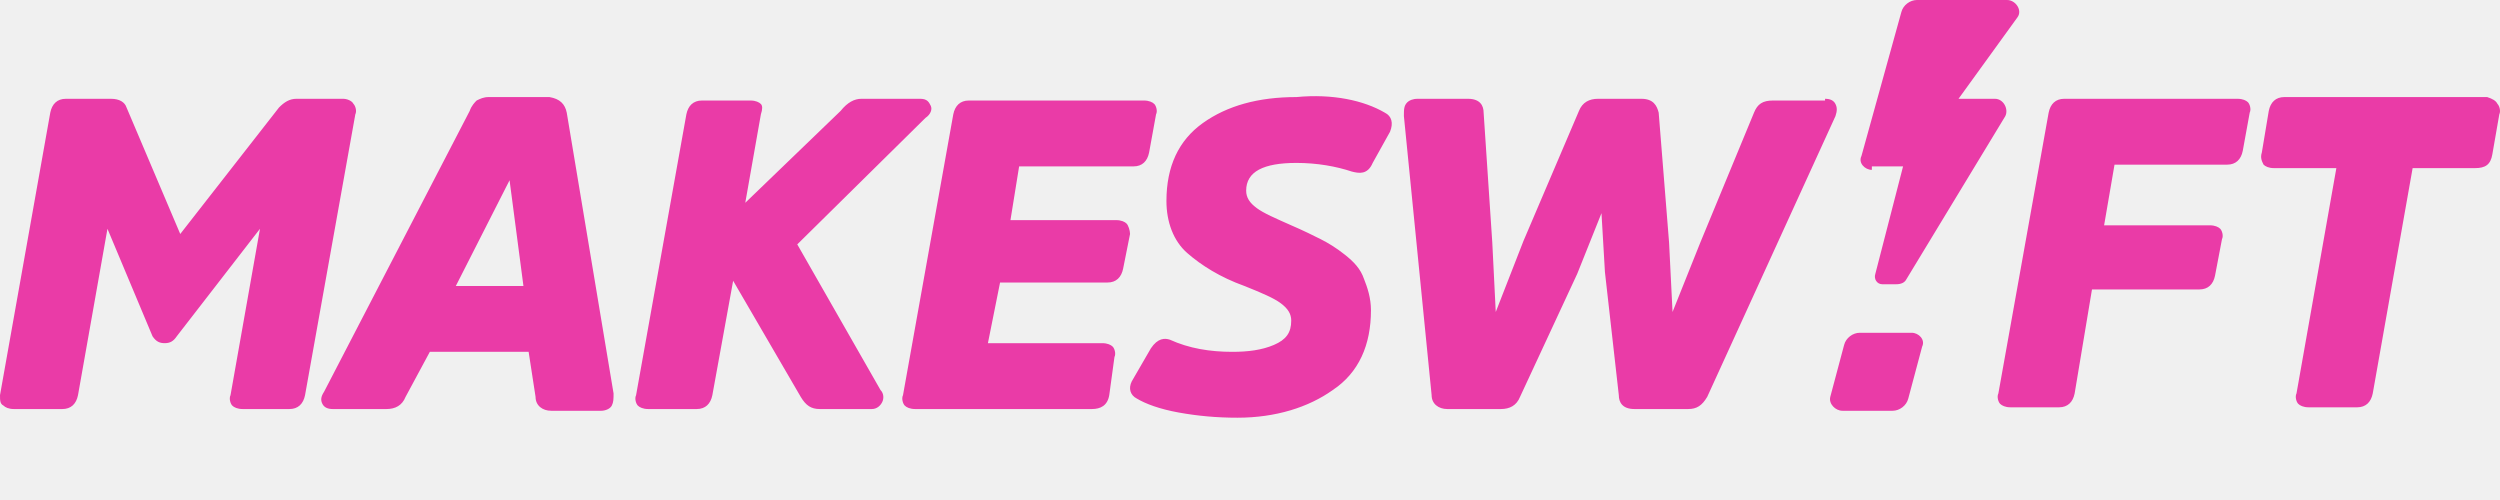
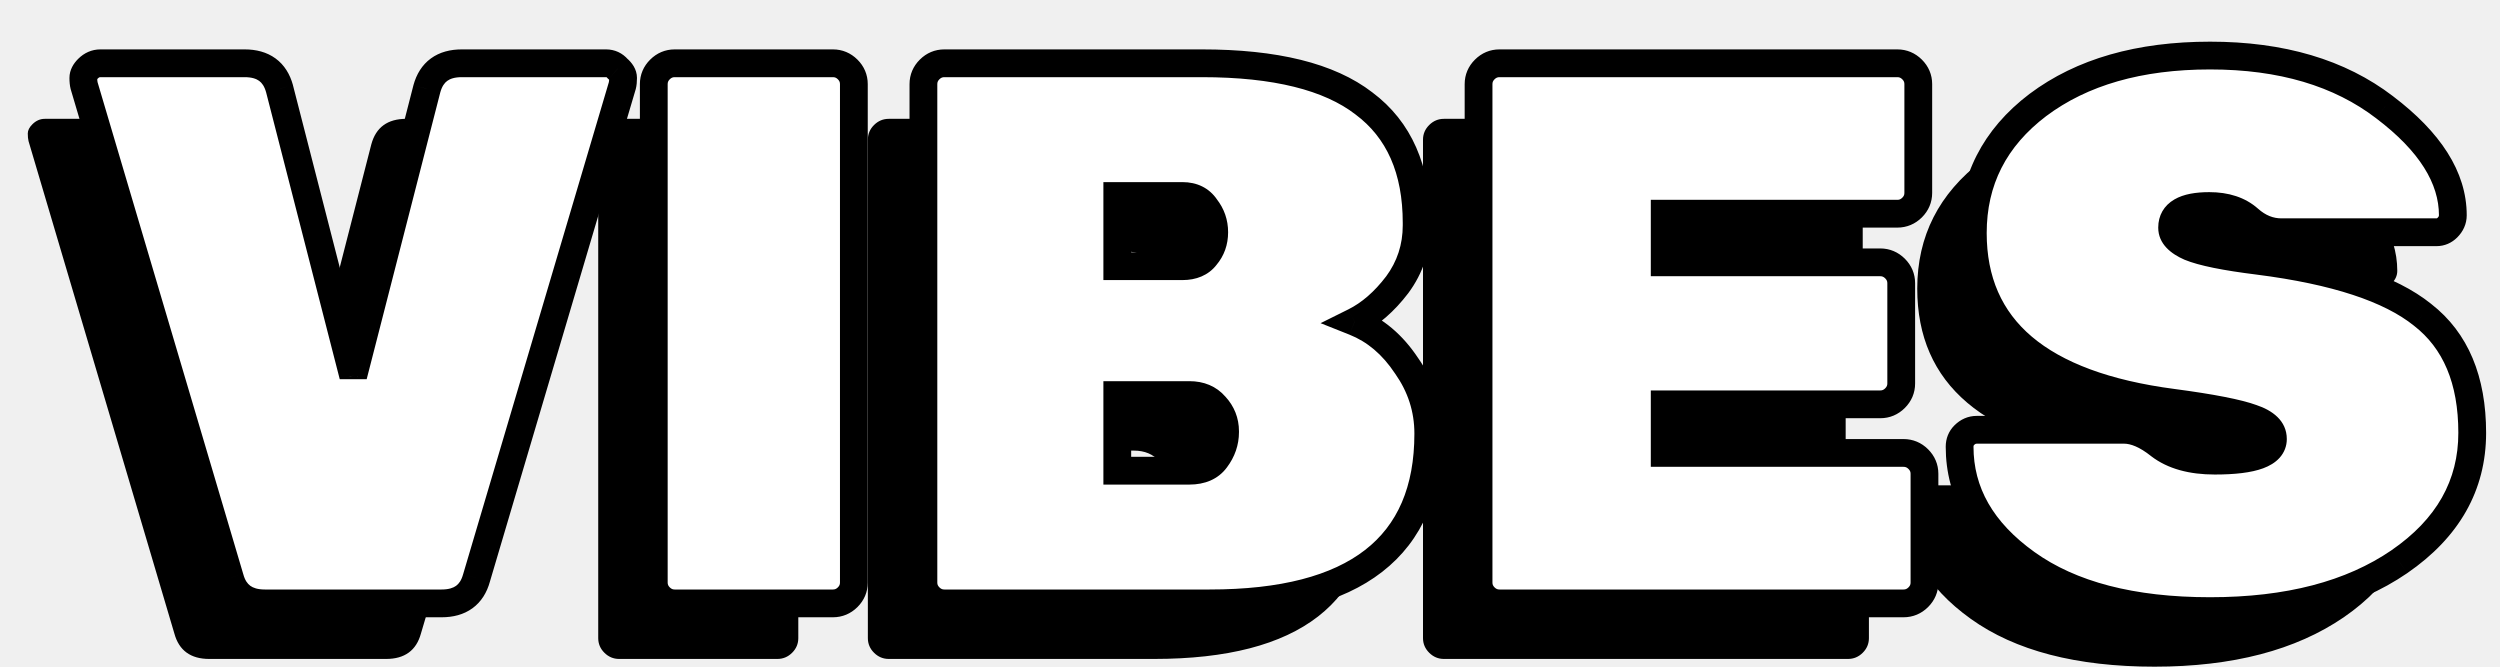
- <svg xmlns="http://www.w3.org/2000/svg" width="120" height="24" viewBox="0 0 120 24" fill="none">
-   <path d="M16.971 4.992C17.055 5.075 17.138 5.324 17.055 5.491L14.642 18.968C14.559 19.384 14.309 19.634 13.893 19.634H11.647C11.398 19.634 11.231 19.551 11.148 19.467C11.065 19.384 10.982 19.135 11.065 18.968L12.479 10.982L8.486 16.14C8.319 16.389 8.153 16.472 7.903 16.472C7.654 16.472 7.487 16.389 7.321 16.14L5.158 10.982L3.744 18.968C3.661 19.384 3.411 19.634 2.995 19.634H0.666C0.416 19.634 0.25 19.551 0.166 19.467C0 19.384 0 19.218 0 18.968L2.413 5.408C2.496 4.992 2.745 4.742 3.161 4.742H5.324C5.74 4.742 5.99 4.908 6.073 5.158L8.652 11.231L13.394 5.158C13.644 4.908 13.893 4.742 14.226 4.742H16.472C16.639 4.742 16.888 4.825 16.971 4.992ZM21.88 13.727H25.125L24.459 8.652L21.88 13.727ZM27.204 5.408L29.451 18.885C29.451 19.135 29.451 19.301 29.367 19.467C29.284 19.634 29.035 19.717 28.868 19.717H26.456C26.04 19.717 25.707 19.467 25.707 19.051L25.374 16.888H20.632L19.467 19.051C19.301 19.467 18.968 19.634 18.552 19.634H15.973C15.724 19.634 15.557 19.551 15.474 19.384C15.391 19.218 15.391 19.051 15.557 18.802L22.546 5.324C22.629 5.075 22.795 4.908 22.878 4.825C23.045 4.742 23.211 4.659 23.461 4.659H26.372C26.872 4.742 27.121 4.992 27.204 5.408ZM38.269 11.73L42.263 18.719C42.429 18.885 42.429 19.135 42.346 19.301C42.263 19.467 42.096 19.634 41.846 19.634H39.351C38.935 19.634 38.685 19.467 38.436 19.051L35.191 13.477L34.193 18.968C34.109 19.384 33.86 19.634 33.444 19.634H31.114C30.865 19.634 30.698 19.551 30.615 19.467C30.532 19.384 30.449 19.135 30.532 18.968L32.945 5.491C33.028 5.075 33.278 4.825 33.694 4.825H36.023C36.273 4.825 36.439 4.908 36.522 4.992C36.605 5.075 36.605 5.241 36.522 5.491L35.773 9.734L40.349 5.324C40.682 4.908 41.015 4.742 41.347 4.742H44.176C44.509 4.742 44.592 4.908 44.675 5.075C44.758 5.241 44.675 5.491 44.425 5.657L38.269 11.73ZM54.076 10.732C54.159 10.815 54.242 11.065 54.242 11.231L53.91 12.895C53.826 13.311 53.577 13.561 53.161 13.561H48.003L47.42 16.472H52.911C53.161 16.472 53.327 16.556 53.41 16.639C53.494 16.722 53.577 16.971 53.494 17.138L53.244 18.968C53.161 19.467 52.828 19.634 52.412 19.634H43.926C43.677 19.634 43.51 19.551 43.427 19.467C43.344 19.384 43.261 19.135 43.344 18.968L45.757 5.491C45.84 5.075 46.089 4.825 46.505 4.825H54.908C55.157 4.825 55.324 4.908 55.407 4.992C55.49 5.075 55.574 5.324 55.49 5.491L55.157 7.321C55.074 7.737 54.825 7.987 54.409 7.987H48.918L48.502 10.566H53.577C53.826 10.566 53.993 10.649 54.076 10.732ZM66.472 5.408C66.805 5.574 66.888 5.907 66.722 6.323L65.889 7.82C65.64 8.403 65.224 8.319 64.891 8.236C64.142 7.987 63.227 7.82 62.229 7.82C60.648 7.82 59.816 8.236 59.816 9.151C59.816 9.484 59.983 9.734 60.316 9.983C60.648 10.233 61.231 10.482 61.979 10.815C62.562 11.065 63.061 11.314 63.394 11.481C63.727 11.647 64.142 11.897 64.558 12.229C64.974 12.562 65.307 12.895 65.474 13.394C65.64 13.81 65.806 14.309 65.806 14.892C65.806 16.556 65.224 17.887 63.976 18.719C62.811 19.551 61.231 20.05 59.4 20.05C58.402 20.05 57.487 19.966 56.572 19.8C55.657 19.634 54.991 19.384 54.575 19.135C54.242 18.968 54.159 18.635 54.326 18.303L55.241 16.722C55.574 16.223 55.906 16.223 56.156 16.306C57.071 16.722 58.069 16.888 59.151 16.888C59.9 16.888 60.565 16.805 61.148 16.556C61.73 16.306 61.979 15.973 61.979 15.391C61.979 15.058 61.813 14.809 61.48 14.559C61.148 14.309 60.565 14.06 59.733 13.727C58.569 13.311 57.653 12.729 56.988 12.146C56.322 11.564 55.989 10.649 55.989 9.65C55.989 7.987 56.572 6.739 57.736 5.907C58.901 5.075 60.399 4.659 62.229 4.659C63.976 4.492 65.474 4.825 66.472 5.408ZM87.603 4.742C87.853 4.742 88.019 4.825 88.102 4.992C88.186 5.158 88.186 5.324 88.102 5.574L81.946 19.051C81.696 19.467 81.447 19.634 81.031 19.634H78.452C77.87 19.634 77.703 19.301 77.703 18.968L77.037 13.061L76.871 10.233L75.706 13.145L72.961 19.051C72.795 19.467 72.462 19.634 72.046 19.634H69.467C69.051 19.634 68.718 19.384 68.718 18.968L67.387 5.574C67.387 5.241 67.387 5.075 67.553 4.908C67.637 4.825 67.803 4.742 68.053 4.742H70.465C71.048 4.742 71.214 5.075 71.214 5.408L71.63 11.647L71.796 14.975L73.127 11.564L75.79 5.324C75.956 4.908 76.289 4.742 76.705 4.742H78.785C79.367 4.742 79.533 5.075 79.617 5.408L80.116 11.647L80.282 14.975L81.613 11.647L84.192 5.408C84.359 4.992 84.608 4.825 85.107 4.825H87.603V4.742ZM107.403 4.742C107.653 4.742 107.819 4.825 107.902 4.908C107.986 4.992 108.069 5.241 107.986 5.408L107.653 7.238C107.57 7.654 107.32 7.903 106.904 7.903H101.497L100.997 10.815H106.072C106.322 10.815 106.488 10.898 106.571 10.982C106.655 11.065 106.738 11.314 106.655 11.481L106.322 13.228C106.239 13.644 105.989 13.893 105.573 13.893H100.415L99.583 18.885C99.5 19.301 99.25 19.551 98.834 19.551H96.505C96.255 19.551 96.089 19.467 96.006 19.384C95.922 19.301 95.839 19.051 95.922 18.885L98.335 5.408C98.418 4.992 98.668 4.742 99.084 4.742H107.403ZM119.882 4.992C119.966 5.075 120.049 5.324 119.966 5.491L119.633 7.404C119.55 7.903 119.3 8.07 118.801 8.07H115.806L113.892 18.885C113.809 19.301 113.56 19.551 113.144 19.551H110.814C110.565 19.551 110.398 19.467 110.315 19.384C110.232 19.301 110.149 19.051 110.232 18.885L112.145 8.07H109.15C108.901 8.07 108.734 7.987 108.651 7.903C108.568 7.737 108.485 7.571 108.568 7.321L108.901 5.324C108.984 4.908 109.234 4.659 109.65 4.659H119.383C119.633 4.742 119.799 4.825 119.882 4.992ZM89.849 8.153C89.517 8.153 89.184 7.82 89.35 7.487L91.264 0.582C91.347 0.25 91.68 0 92.012 0H96.338C96.754 0 97.087 0.499 96.838 0.832L94.009 4.742H95.756C96.172 4.742 96.422 5.241 96.255 5.574L91.513 13.394C91.43 13.561 91.264 13.644 91.014 13.644H90.349C90.099 13.644 89.933 13.394 90.016 13.145L91.347 7.987H89.849V8.153ZM91.763 15.973C92.096 15.973 92.428 16.306 92.262 16.639L91.596 19.135C91.513 19.467 91.18 19.717 90.848 19.717H88.435C88.102 19.717 87.769 19.384 87.853 19.051L88.518 16.556C88.602 16.223 88.934 15.973 89.267 15.973H91.763Z" fill="#EA3BA7" />
+ <svg xmlns="http://www.w3.org/2000/svg" width="90" height="24" viewBox="0 0 90 24" fill="none">
+   <path fillRule="evenodd" clipRule="evenodd" d="M69.021 10.389C69.021 8.5 69.802 6.963 71.366 5.778C72.948 4.593 75.014 4 77.564 4C80.132 4 82.226 4.62 83.845 5.861C85.483 7.102 86.302 8.398 86.302 9.75C86.302 9.917 86.237 10.065 86.107 10.194C85.995 10.306 85.865 10.361 85.716 10.361H80.132C79.704 10.361 79.313 10.204 78.96 9.889C78.606 9.574 78.131 9.417 77.536 9.417C76.642 9.417 76.196 9.676 76.196 10.194C76.196 10.472 76.41 10.704 76.838 10.889C77.284 11.074 78.103 11.241 79.295 11.389C82.068 11.741 84.041 12.389 85.213 13.333C86.404 14.259 87 15.676 87 17.583C87 19.472 86.125 21.018 84.376 22.222C82.645 23.407 80.374 24 77.564 24C74.753 24 72.548 23.426 70.947 22.278C69.347 21.13 68.546 19.732 68.546 18.083C68.546 17.917 68.602 17.778 68.714 17.667C68.844 17.537 68.993 17.472 69.16 17.472H74.465C74.856 17.472 75.284 17.657 75.749 18.028C76.233 18.398 76.894 18.583 77.731 18.583C79.127 18.583 79.825 18.324 79.825 17.806C79.825 17.472 79.574 17.222 79.071 17.056C78.569 16.87 77.62 16.685 76.224 16.5C71.422 15.87 69.021 13.833 69.021 10.389ZM57.929 18.306H66.527C66.732 18.306 66.909 18.38 67.058 18.528C67.207 18.676 67.281 18.852 67.281 19.056V22.972C67.281 23.176 67.207 23.352 67.058 23.5C66.909 23.648 66.732 23.722 66.527 23.722H51.982C51.777 23.722 51.601 23.648 51.452 23.5C51.303 23.352 51.228 23.176 51.228 22.972V5.028C51.228 4.824 51.303 4.648 51.452 4.5C51.601 4.352 51.777 4.278 51.982 4.278H66.304C66.509 4.278 66.686 4.352 66.835 4.5C66.983 4.648 67.058 4.824 67.058 5.028V8.944C67.058 9.148 66.983 9.324 66.835 9.472C66.686 9.62 66.509 9.694 66.304 9.694H57.929V11.444H65.69C65.895 11.444 66.071 11.518 66.22 11.667C66.369 11.815 66.444 11.991 66.444 12.194V15.806C66.444 16.009 66.369 16.185 66.22 16.333C66.071 16.482 65.895 16.556 65.69 16.556H57.929V18.306ZM41.712 10.361C41.712 10.694 41.61 10.982 41.405 11.222C41.219 11.463 40.94 11.583 40.568 11.583H38.222V9.056H40.568C40.94 9.056 41.219 9.194 41.405 9.472C41.61 9.732 41.712 10.028 41.712 10.361ZM38.222 18.945V16.222H40.819C41.21 16.222 41.517 16.352 41.74 16.611C41.982 16.87 42.103 17.176 42.103 17.528V17.556C42.103 17.907 41.991 18.232 41.768 18.528C41.563 18.806 41.247 18.945 40.819 18.945H38.222ZM31.997 23.722H41.545C46.793 23.722 49.418 21.685 49.418 17.611C49.418 16.722 49.157 15.907 48.636 15.167C48.133 14.407 47.51 13.88 46.765 13.583C47.324 13.306 47.836 12.861 48.301 12.25C48.766 11.62 48.999 10.907 48.999 10.111V10.028C48.999 8.102 48.366 6.667 47.1 5.722C45.853 4.759 43.908 4.278 41.266 4.278H31.997C31.792 4.278 31.615 4.352 31.466 4.5C31.317 4.648 31.243 4.824 31.243 5.028V22.972C31.243 23.176 31.317 23.352 31.466 23.5C31.615 23.648 31.792 23.722 31.997 23.722ZM27.985 23.722H22.29C22.085 23.722 21.908 23.648 21.759 23.5C21.61 23.352 21.536 23.176 21.536 22.972V5.028C21.536 4.824 21.61 4.648 21.759 4.5C21.908 4.352 22.085 4.278 22.29 4.278H27.985C28.19 4.278 28.367 4.352 28.516 4.5C28.665 4.648 28.739 4.824 28.739 5.028V22.972C28.739 23.176 28.665 23.352 28.516 23.5C28.367 23.648 28.19 23.722 27.985 23.722ZM19.817 4.278H14.624C13.954 4.278 13.535 4.583 13.368 5.194L10.716 15.528L8.063 5.194C7.896 4.583 7.477 4.278 6.807 4.278H1.614C1.447 4.278 1.298 4.343 1.168 4.472C1.056 4.583 1 4.694 1 4.806C1 4.917 1.009 5.009 1.028 5.083L6.277 22.806C6.444 23.417 6.863 23.722 7.533 23.722H13.898C14.568 23.722 14.987 23.417 15.154 22.806L20.403 5.083C20.422 5.009 20.431 4.917 20.431 4.806C20.431 4.694 20.366 4.583 20.235 4.472C20.124 4.343 19.984 4.278 19.817 4.278Z" fill="black" />
+   <path fillRule="evenodd" clipRule="evenodd" d="M71.021 8.389C71.021 6.5 71.802 4.963 73.366 3.778C74.948 2.593 77.014 2 79.564 2C82.132 2 84.226 2.62 85.845 3.861C87.483 5.102 88.302 6.398 88.302 7.75C88.302 7.917 88.237 8.065 88.107 8.194C87.995 8.306 87.865 8.361 87.716 8.361H82.132C81.704 8.361 81.313 8.204 80.96 7.889C80.606 7.574 80.131 7.417 79.536 7.417C78.642 7.417 78.196 7.676 78.196 8.194C78.196 8.472 78.41 8.704 78.838 8.889C79.284 9.074 80.103 9.241 81.295 9.389C84.068 9.741 86.041 10.389 87.213 11.333C88.404 12.259 89 13.676 89 15.583C89 17.472 88.125 19.018 86.376 20.222C84.645 21.407 82.374 22 79.564 22C76.753 22 74.548 21.426 72.947 20.278C71.347 19.13 70.546 17.732 70.546 16.083C70.546 15.917 70.602 15.778 70.714 15.667C70.844 15.537 70.993 15.472 71.16 15.472H76.465C76.856 15.472 77.284 15.657 77.749 16.028C78.233 16.398 78.894 16.583 79.731 16.583C81.127 16.583 81.825 16.324 81.825 15.806C81.825 15.472 81.574 15.222 81.071 15.056C80.569 14.87 79.62 14.685 78.224 14.5C73.422 13.87 71.021 11.833 71.021 8.389ZM59.929 16.306H68.527C68.732 16.306 68.909 16.38 69.058 16.528C69.207 16.676 69.281 16.852 69.281 17.056V20.972C69.281 21.176 69.207 21.352 69.058 21.5C68.909 21.648 68.732 21.722 68.527 21.722H53.982C53.777 21.722 53.601 21.648 53.452 21.5C53.303 21.352 53.228 21.176 53.228 20.972V3.028C53.228 2.824 53.303 2.648 53.452 2.5C53.601 2.352 53.777 2.278 53.982 2.278H68.304C68.509 2.278 68.686 2.352 68.835 2.5C68.983 2.648 69.058 2.824 69.058 3.028V6.944C69.058 7.148 68.983 7.324 68.835 7.472C68.686 7.62 68.509 7.694 68.304 7.694H59.929V9.444H67.69C67.895 9.444 68.071 9.519 68.22 9.667C68.369 9.815 68.444 9.991 68.444 10.194V13.806C68.444 14.009 68.369 14.185 68.22 14.333C68.071 14.482 67.895 14.556 67.69 14.556H59.929V16.306ZM43.712 8.361C43.712 8.694 43.61 8.982 43.405 9.222C43.219 9.463 42.94 9.583 42.568 9.583H40.222V7.056H42.568C42.94 7.056 43.219 7.194 43.405 7.472C43.61 7.732 43.712 8.028 43.712 8.361ZM40.222 16.945V14.222H42.819C43.21 14.222 43.517 14.352 43.74 14.611C43.982 14.87 44.103 15.176 44.103 15.528V15.556C44.103 15.907 43.991 16.232 43.768 16.528C43.563 16.806 43.247 16.945 42.819 16.945H40.222ZM33.997 21.722H43.545C48.793 21.722 51.418 19.685 51.418 15.611C51.418 14.722 51.157 13.907 50.636 13.167C50.133 12.407 49.51 11.88 48.765 11.583C49.324 11.306 49.836 10.861 50.301 10.25C50.766 9.62 50.999 8.907 50.999 8.111V8.028C50.999 6.102 50.366 4.667 49.1 3.722C47.853 2.759 45.908 2.278 43.266 2.278H33.997C33.792 2.278 33.615 2.352 33.466 2.5C33.317 2.648 33.243 2.824 33.243 3.028V20.972C33.243 21.176 33.317 21.352 33.466 21.5C33.615 21.648 33.792 21.722 33.997 21.722ZM29.985 21.722H24.29C24.085 21.722 23.908 21.648 23.759 21.5C23.61 21.352 23.536 21.176 23.536 20.972V3.028C23.536 2.824 23.61 2.648 23.759 2.5C23.908 2.352 24.085 2.278 24.29 2.278H29.985C30.19 2.278 30.367 2.352 30.516 2.5C30.665 2.648 30.739 2.824 30.739 3.028V20.972C30.739 21.176 30.665 21.352 30.516 21.5C30.367 21.648 30.19 21.722 29.985 21.722ZM21.817 2.278H16.624C15.954 2.278 15.535 2.583 15.368 3.194L12.716 13.528L10.063 3.194C9.896 2.583 9.477 2.278 8.807 2.278H3.614C3.447 2.278 3.298 2.343 3.168 2.472C3.056 2.583 3 2.694 3 2.806C3 2.917 3.009 3.009 3.028 3.083L8.277 20.806C8.444 21.417 8.863 21.722 9.533 21.722H15.898C16.568 21.722 16.987 21.417 17.154 20.806L22.403 3.083C22.422 3.009 22.431 2.917 22.431 2.806C22.431 2.694 22.366 2.583 22.235 2.472C22.124 2.343 21.984 2.278 21.817 2.278Z" fill="white" />
+   <path d="M73.366 3.778L73.066 3.378L73.064 3.379L73.366 3.778ZM85.845 3.861L85.541 4.258L85.543 4.26L85.845 3.861ZM88.107 8.194L87.754 7.84L87.754 7.84L88.107 8.194ZM80.96 7.889L81.292 7.515L81.292 7.515L80.96 7.889ZM78.838 8.889L78.639 9.348L78.646 9.351L78.838 8.889ZM81.295 9.389L81.358 8.893L81.356 8.893L81.295 9.389ZM87.213 11.333L86.9 11.723L86.906 11.728L87.213 11.333ZM86.376 20.222L86.658 20.635L86.659 20.634L86.376 20.222ZM72.947 20.278L72.656 20.684L72.656 20.684L72.947 20.278ZM70.714 15.667L70.361 15.312L70.361 15.312L70.714 15.667ZM77.749 16.028L77.438 16.419L77.445 16.425L77.749 16.028ZM81.071 15.056L80.898 15.525L80.906 15.527L80.914 15.53L81.071 15.056ZM78.224 14.5L78.289 14.004L78.289 14.004L78.224 14.5ZM59.929 16.306H59.429V16.806H59.929V16.306ZM69.058 16.528L68.705 16.882L68.705 16.882L69.058 16.528ZM69.058 21.5L68.705 21.146L68.705 21.146L69.058 21.5ZM53.452 2.5L53.099 2.146L53.099 2.146L53.452 2.5ZM68.835 2.5L69.187 2.146L69.187 2.146L68.835 2.5ZM59.929 7.694V7.194H59.429V7.694H59.929ZM59.929 9.444H59.429V9.944H59.929V9.444ZM68.22 9.667L67.868 10.021L67.868 10.021L68.22 9.667ZM68.22 14.333L68.573 14.688L68.573 14.688L68.22 14.333ZM59.929 14.556V14.056H59.429V14.556H59.929ZM43.405 9.222L43.024 8.898L43.017 8.907L43.01 8.916L43.405 9.222ZM40.222 9.583H39.722V10.083H40.222V9.583ZM40.222 7.056V6.556H39.722V7.056H40.222ZM43.405 7.472L42.99 7.751L43.001 7.767L43.013 7.782L43.405 7.472ZM40.222 14.222V13.722H39.722V14.222H40.222ZM40.222 16.945H39.722V17.445H40.222V16.945ZM43.74 14.611L43.361 14.938L43.368 14.945L43.375 14.952L43.74 14.611ZM43.768 16.528L43.369 16.227L43.366 16.231L43.768 16.528ZM50.636 13.167L50.219 13.443L50.223 13.449L50.227 13.454L50.636 13.167ZM48.765 11.583L48.543 11.136L47.541 11.634L48.581 12.048L48.765 11.583ZM50.301 10.25L50.699 10.553L50.703 10.547L50.301 10.25ZM49.1 3.722L48.795 4.118L48.801 4.123L49.1 3.722ZM33.466 2.5L33.114 2.146L33.114 2.146L33.466 2.5ZM23.759 2.5L23.407 2.146L23.407 2.146L23.759 2.5ZM30.516 2.5L30.868 2.146L30.868 2.146L30.516 2.5ZM15.368 3.194L14.885 3.062L14.883 3.07L15.368 3.194ZM12.716 13.528L12.231 13.652H13.2L12.716 13.528ZM10.063 3.194L10.548 3.07L10.546 3.062L10.063 3.194ZM3.168 2.472L3.52 2.827L3.52 2.827L3.168 2.472ZM3.028 3.083L2.543 3.205L2.546 3.215L2.549 3.225L3.028 3.083ZM8.277 20.806L8.759 20.673L8.756 20.664L8.277 20.806ZM17.154 20.806L16.675 20.664L16.672 20.673L17.154 20.806ZM22.403 3.083L22.882 3.225L22.885 3.215L22.888 3.205L22.403 3.083ZM22.235 2.472L21.857 2.799L21.882 2.828L21.911 2.853L22.235 2.472ZM73.064 3.379C71.381 4.655 70.521 6.337 70.521 8.389H71.521C71.521 6.663 72.224 5.271 73.668 4.176L73.064 3.379ZM79.564 1.5C76.937 1.5 74.757 2.111 73.066 3.378L73.666 4.178C75.139 3.074 77.091 2.5 79.564 2.5V1.5ZM86.149 3.464C84.422 2.141 82.213 1.5 79.564 1.5V2.5C82.051 2.5 84.03 3.1 85.541 4.258L86.149 3.464ZM88.802 7.75C88.802 6.173 87.843 4.747 86.147 3.463L85.543 4.26C87.123 5.456 87.802 6.623 87.802 7.75H88.802ZM88.459 8.549C88.673 8.336 88.802 8.064 88.802 7.75H87.802C87.802 7.769 87.801 7.794 87.754 7.84L88.459 8.549ZM87.716 8.861C88.005 8.861 88.26 8.747 88.459 8.549L87.754 7.84C87.738 7.856 87.73 7.859 87.729 7.86C87.728 7.86 87.728 7.86 87.726 7.86C87.725 7.861 87.722 7.861 87.716 7.861V8.861ZM82.132 8.861H87.716V7.861H82.132V8.861ZM80.627 8.262C81.062 8.649 81.568 8.861 82.132 8.861V7.861C81.84 7.861 81.565 7.758 81.292 7.515L80.627 8.262ZM79.536 7.917C80.042 7.917 80.387 8.048 80.627 8.262L81.292 7.515C80.825 7.1 80.221 6.917 79.536 6.917V7.917ZM78.696 8.194C78.696 8.138 78.707 8.113 78.713 8.103C78.719 8.093 78.734 8.071 78.782 8.044C78.892 7.98 79.121 7.917 79.536 7.917V6.917C79.057 6.917 78.617 6.983 78.28 7.179C77.901 7.398 77.696 7.758 77.696 8.194H78.696ZM79.036 8.43C78.858 8.353 78.766 8.283 78.723 8.237C78.704 8.216 78.698 8.203 78.697 8.2C78.696 8.198 78.696 8.198 78.696 8.194H77.696C77.696 8.786 78.164 9.142 78.639 9.348L79.036 8.43ZM81.356 8.893C80.163 8.744 79.406 8.583 79.029 8.427L78.646 9.351C79.163 9.565 80.044 9.737 81.233 9.885L81.356 8.893ZM87.527 10.944C86.243 9.91 84.156 9.248 81.358 8.893L81.232 9.885C83.98 10.234 85.838 10.868 86.9 11.723L87.527 10.944ZM89.5 15.583C89.5 13.566 88.865 11.984 87.52 10.939L86.906 11.728C87.944 12.535 88.5 13.786 88.5 15.583H89.5ZM86.659 20.634C88.525 19.351 89.5 17.659 89.5 15.583H88.5C88.5 17.285 87.726 18.686 86.092 19.81L86.659 20.634ZM79.564 22.5C82.441 22.5 84.82 21.893 86.658 20.635L86.093 19.81C84.469 20.922 82.307 21.5 79.564 21.5V22.5ZM72.656 20.684C74.371 21.914 76.692 22.5 79.564 22.5V21.5C76.815 21.5 74.725 20.938 73.239 19.872L72.656 20.684ZM70.046 16.083C70.046 17.925 70.953 19.463 72.656 20.684L73.239 19.872C71.74 18.797 71.046 17.538 71.046 16.083H70.046ZM70.361 15.312C70.149 15.523 70.046 15.792 70.046 16.083H71.046C71.046 16.057 71.05 16.044 71.052 16.041C71.053 16.037 71.056 16.031 71.066 16.021L70.361 15.312ZM71.16 14.972C70.847 14.972 70.575 15.099 70.361 15.312L71.066 16.021C71.113 15.975 71.139 15.972 71.16 15.972V14.972ZM76.465 14.972H71.16V15.972H76.465V14.972ZM78.06 15.637C77.551 15.231 77.014 14.972 76.465 14.972V15.972C76.697 15.972 77.017 16.084 77.438 16.419L78.06 15.637ZM79.731 16.083C78.963 16.083 78.422 15.913 78.053 15.631L77.445 16.425C78.044 16.883 78.824 17.083 79.731 17.083V16.083ZM81.325 15.806C81.325 15.811 81.328 15.806 81.322 15.812C81.307 15.829 81.256 15.872 81.127 15.92C80.864 16.018 80.412 16.083 79.731 16.083V17.083C80.446 17.083 81.042 17.019 81.476 16.858C81.696 16.776 81.907 16.657 82.066 16.48C82.235 16.292 82.325 16.059 82.325 15.806H81.325ZM80.914 15.53C81.125 15.6 81.234 15.672 81.284 15.723C81.322 15.76 81.325 15.781 81.325 15.806H82.325C82.325 15.139 81.795 14.769 81.229 14.581L80.914 15.53ZM78.158 14.996C79.558 15.181 80.455 15.361 80.898 15.525L81.244 14.586C80.683 14.38 79.681 14.189 78.289 14.004L78.158 14.996ZM70.521 8.389C70.521 10.242 71.174 11.758 72.498 12.881C73.801 13.987 75.71 14.675 78.159 14.996L78.289 14.004C75.936 13.696 74.243 13.05 73.145 12.119C72.068 11.205 71.521 9.98 71.521 8.389H70.521ZM68.527 15.806H59.929V16.806H68.527V15.806ZM69.41 16.173C69.171 15.935 68.868 15.806 68.527 15.806V16.806C68.596 16.806 68.647 16.825 68.705 16.882L69.41 16.173ZM69.781 17.056C69.781 16.714 69.65 16.412 69.41 16.173L68.705 16.882C68.763 16.94 68.781 16.989 68.781 17.056H69.781ZM69.781 20.972V17.056H68.781V20.972H69.781ZM69.41 21.855C69.65 21.616 69.781 21.314 69.781 20.972H68.781C68.781 21.038 68.763 21.088 68.705 21.146L69.41 21.855ZM68.527 22.222C68.868 22.222 69.171 22.093 69.41 21.855L68.705 21.146C68.647 21.203 68.596 21.222 68.527 21.222V22.222ZM53.982 22.222H68.527V21.222H53.982V22.222ZM53.099 21.855C53.339 22.093 53.641 22.222 53.982 22.222V21.222C53.913 21.222 53.862 21.203 53.804 21.146L53.099 21.855ZM52.728 20.972C52.728 21.314 52.859 21.616 53.099 21.855L53.804 21.146C53.746 21.088 53.728 21.038 53.728 20.972H52.728ZM52.728 3.028V20.972H53.728V3.028H52.728ZM53.099 2.146C52.859 2.384 52.728 2.687 52.728 3.028H53.728C53.728 2.962 53.746 2.912 53.804 2.854L53.099 2.146ZM53.982 1.778C53.641 1.778 53.339 1.907 53.099 2.146L53.804 2.854C53.862 2.797 53.913 2.778 53.982 2.778V1.778ZM68.304 1.778H53.982V2.778H68.304V1.778ZM69.187 2.146C68.947 1.907 68.645 1.778 68.304 1.778V2.778C68.373 2.778 68.424 2.797 68.482 2.854L69.187 2.146ZM69.558 3.028C69.558 2.687 69.427 2.384 69.187 2.146L68.482 2.854C68.54 2.912 68.558 2.962 68.558 3.028H69.558ZM69.558 6.944V3.028H68.558V6.944H69.558ZM69.187 7.827C69.427 7.588 69.558 7.286 69.558 6.944H68.558C68.558 7.011 68.54 7.06 68.482 7.118L69.187 7.827ZM68.304 8.194C68.645 8.194 68.947 8.065 69.187 7.827L68.482 7.118C68.424 7.175 68.373 7.194 68.304 7.194V8.194ZM59.929 8.194H68.304V7.194H59.929V8.194ZM60.429 9.444V7.694H59.429V9.444H60.429ZM67.69 8.944H59.929V9.944H67.69V8.944ZM68.573 9.312C68.333 9.074 68.031 8.944 67.69 8.944V9.944C67.759 9.944 67.81 9.964 67.868 10.021L68.573 9.312ZM68.944 10.194C68.944 9.853 68.813 9.551 68.573 9.312L67.868 10.021C67.925 10.079 67.944 10.128 67.944 10.194H68.944ZM68.944 13.806V10.194H67.944V13.806H68.944ZM68.573 14.688C68.813 14.449 68.944 14.147 68.944 13.806H67.944C67.944 13.872 67.925 13.921 67.868 13.979L68.573 14.688ZM67.69 15.056C68.031 15.056 68.333 14.927 68.573 14.688L67.868 13.979C67.81 14.037 67.759 14.056 67.69 14.056V15.056ZM59.929 15.056H67.69V14.056H59.929V15.056ZM60.429 16.306V14.556H59.429V16.306H60.429ZM43.786 9.546C44.072 9.21 44.212 8.806 44.212 8.361H43.212C43.212 8.583 43.148 8.753 43.024 8.898L43.786 9.546ZM42.568 10.083C43.056 10.083 43.499 9.919 43.801 9.528L43.01 8.916C42.939 9.007 42.823 9.083 42.568 9.083V10.083ZM40.222 10.083H42.568V9.083H40.222V10.083ZM39.722 7.056V9.583H40.722V7.056H39.722ZM42.568 6.556H40.222V7.556H42.568V6.556ZM43.821 7.194C43.53 6.76 43.084 6.556 42.568 6.556V7.556C42.795 7.556 42.908 7.629 42.99 7.751L43.821 7.194ZM44.212 8.361C44.212 7.916 44.073 7.511 43.797 7.162L43.013 7.782C43.147 7.952 43.212 8.139 43.212 8.361H44.212ZM39.722 14.222V16.945H40.722V14.222H39.722ZM42.819 13.722H40.222V14.722H42.819V13.722ZM44.119 14.285C43.787 13.899 43.332 13.722 42.819 13.722V14.722C43.087 14.722 43.247 14.805 43.361 14.938L44.119 14.285ZM44.603 15.528C44.603 15.048 44.433 14.621 44.106 14.27L43.375 14.952C43.531 15.12 43.603 15.304 43.603 15.528H44.603ZM44.603 15.556V15.528H43.603V15.556H44.603ZM44.167 16.829C44.452 16.451 44.603 16.022 44.603 15.556H43.603C43.603 15.793 43.531 16.012 43.369 16.227L44.167 16.829ZM42.819 17.445C43.363 17.445 43.849 17.261 44.17 16.825L43.366 16.231C43.278 16.35 43.131 16.445 42.819 16.445V17.445ZM40.222 17.445H42.819V16.445H40.222V17.445ZM43.545 21.222H33.997V22.222H43.545V21.222ZM50.918 15.611C50.918 17.532 50.305 18.897 49.143 19.799C47.956 20.721 46.118 21.222 43.545 21.222V22.222C46.22 22.222 48.318 21.706 49.756 20.589C51.218 19.455 51.918 17.764 51.918 15.611H50.918ZM50.227 13.454C50.69 14.113 50.918 14.827 50.918 15.611H51.918C51.918 14.617 51.624 13.702 51.045 12.879L50.227 13.454ZM48.581 12.048C49.218 12.302 49.765 12.756 50.219 13.443L51.053 12.891C50.502 12.058 49.802 11.458 48.95 11.119L48.581 12.048ZM49.903 9.947C49.474 10.511 49.018 10.899 48.543 11.136L48.988 12.031C49.629 11.712 50.197 11.211 50.699 10.553L49.903 9.947ZM50.499 8.111C50.499 8.802 50.299 9.411 49.899 9.953L50.703 10.547C51.233 9.83 51.499 9.012 51.499 8.111H50.499ZM50.499 8.028V8.111H51.499V8.028H50.499ZM48.801 4.123C49.912 4.952 50.499 6.221 50.499 8.028H51.499C51.499 5.983 50.82 4.381 49.399 3.322L48.801 4.123ZM43.266 2.778C45.866 2.778 47.677 3.255 48.795 4.118L49.406 3.327C48.03 2.264 45.951 1.778 43.266 1.778V2.778ZM33.997 2.778H43.266V1.778H33.997V2.778ZM33.819 2.854C33.877 2.797 33.928 2.778 33.997 2.778V1.778C33.656 1.778 33.353 1.907 33.114 2.146L33.819 2.854ZM33.743 3.028C33.743 2.962 33.761 2.912 33.819 2.854L33.114 2.146C32.874 2.384 32.743 2.686 32.743 3.028H33.743ZM33.743 20.972V3.028H32.743V20.972H33.743ZM33.819 21.146C33.761 21.088 33.743 21.038 33.743 20.972H32.743C32.743 21.314 32.874 21.616 33.114 21.855L33.819 21.146ZM33.997 21.222C33.928 21.222 33.877 21.203 33.819 21.146L33.114 21.855C33.353 22.093 33.656 22.222 33.997 22.222V21.222ZM24.29 22.222H29.985V21.222H24.29V22.222ZM23.407 21.855C23.647 22.093 23.949 22.222 24.29 22.222V21.222C24.221 21.222 24.17 21.203 24.112 21.146L23.407 21.855ZM23.036 20.972C23.036 21.314 23.167 21.616 23.407 21.855L24.112 21.146C24.054 21.088 24.036 21.038 24.036 20.972H23.036ZM23.036 3.028V20.972H24.036V3.028H23.036ZM23.407 2.146C23.167 2.384 23.036 2.686 23.036 3.028H24.036C24.036 2.962 24.054 2.912 24.112 2.854L23.407 2.146ZM24.29 1.778C23.949 1.778 23.647 1.907 23.407 2.146L24.112 2.854C24.17 2.797 24.221 2.778 24.29 2.778V1.778ZM29.985 1.778H24.29V2.778H29.985V1.778ZM30.868 2.146C30.628 1.907 30.326 1.778 29.985 1.778V2.778C30.054 2.778 30.105 2.797 30.163 2.854L30.868 2.146ZM31.239 3.028C31.239 2.687 31.108 2.384 30.868 2.146L30.163 2.854C30.221 2.912 30.239 2.962 30.239 3.028H31.239ZM31.239 20.972V3.028H30.239V20.972H31.239ZM30.868 21.855C31.108 21.616 31.239 21.314 31.239 20.972H30.239C30.239 21.038 30.221 21.088 30.163 21.146L30.868 21.855ZM29.985 22.222C30.326 22.222 30.628 22.093 30.868 21.855L30.163 21.146C30.105 21.203 30.054 21.222 29.985 21.222V22.222ZM16.624 2.778H21.817V1.778H16.624V2.778ZM15.85 3.327C15.911 3.105 16.003 2.983 16.102 2.911C16.204 2.837 16.364 2.778 16.624 2.778V1.778C16.214 1.778 15.83 1.872 15.513 2.103C15.193 2.336 14.992 2.673 14.885 3.062L15.85 3.327ZM13.2 13.652L15.852 3.319L14.883 3.07L12.231 13.403L13.2 13.652ZM9.579 3.319L12.231 13.652L13.2 13.403L10.547 3.07L9.579 3.319ZM8.807 2.778C9.067 2.778 9.227 2.837 9.329 2.911C9.428 2.983 9.52 3.105 9.581 3.327L10.546 3.062C10.439 2.673 10.238 2.336 9.918 2.103C9.601 1.872 9.217 1.778 8.807 1.778V2.778ZM3.614 2.778H8.807V1.778H3.614V2.778ZM3.52 2.827C3.567 2.78 3.592 2.778 3.614 2.778V1.778C3.301 1.778 3.029 1.905 2.815 2.118L3.52 2.827ZM3.5 2.806C3.5 2.82 3.498 2.833 3.495 2.844C3.493 2.855 3.49 2.861 3.489 2.863C3.488 2.865 3.489 2.863 3.494 2.857C3.498 2.85 3.507 2.84 3.52 2.827L2.815 2.118C2.649 2.283 2.5 2.514 2.5 2.806H3.5ZM3.513 2.962C3.508 2.941 3.5 2.892 3.5 2.806H2.5C2.5 2.941 2.511 3.078 2.543 3.205L3.513 2.962ZM8.756 20.664L3.507 2.941L2.549 3.225L7.797 20.948L8.756 20.664ZM9.533 21.222C9.273 21.222 9.113 21.163 9.011 21.089C8.912 21.017 8.819 20.895 8.759 20.673L7.794 20.938C7.901 21.328 8.102 21.664 8.421 21.897C8.739 22.128 9.123 22.222 9.533 22.222V21.222ZM15.898 21.222H9.533V22.222H15.898V21.222ZM16.672 20.673C16.611 20.895 16.519 21.017 16.42 21.089C16.318 21.163 16.158 21.222 15.898 21.222V22.222C16.308 22.222 16.692 22.128 17.009 21.897C17.329 21.664 17.53 21.328 17.637 20.938L16.672 20.673ZM21.924 2.941L16.675 20.664L17.634 20.948L22.882 3.225L21.924 2.941ZM21.931 2.806C21.931 2.892 21.923 2.941 21.918 2.962L22.888 3.205C22.92 3.078 22.931 2.941 22.931 2.806H21.931ZM21.911 2.853C21.928 2.867 21.939 2.878 21.945 2.886C21.952 2.893 21.953 2.895 21.951 2.892C21.949 2.888 21.944 2.878 21.939 2.863C21.934 2.847 21.931 2.827 21.931 2.806H22.931C22.931 2.484 22.741 2.246 22.56 2.092L21.911 2.853ZM21.817 2.778C21.826 2.778 21.832 2.779 21.834 2.779C21.835 2.779 21.836 2.78 21.836 2.78C21.836 2.78 21.836 2.78 21.837 2.78C21.837 2.78 21.837 2.78 21.837 2.78C21.838 2.781 21.839 2.781 21.84 2.783C21.843 2.785 21.849 2.79 21.857 2.799L22.614 2.146C22.41 1.909 22.133 1.778 21.817 1.778V2.778Z" fill="black" />
</svg>
